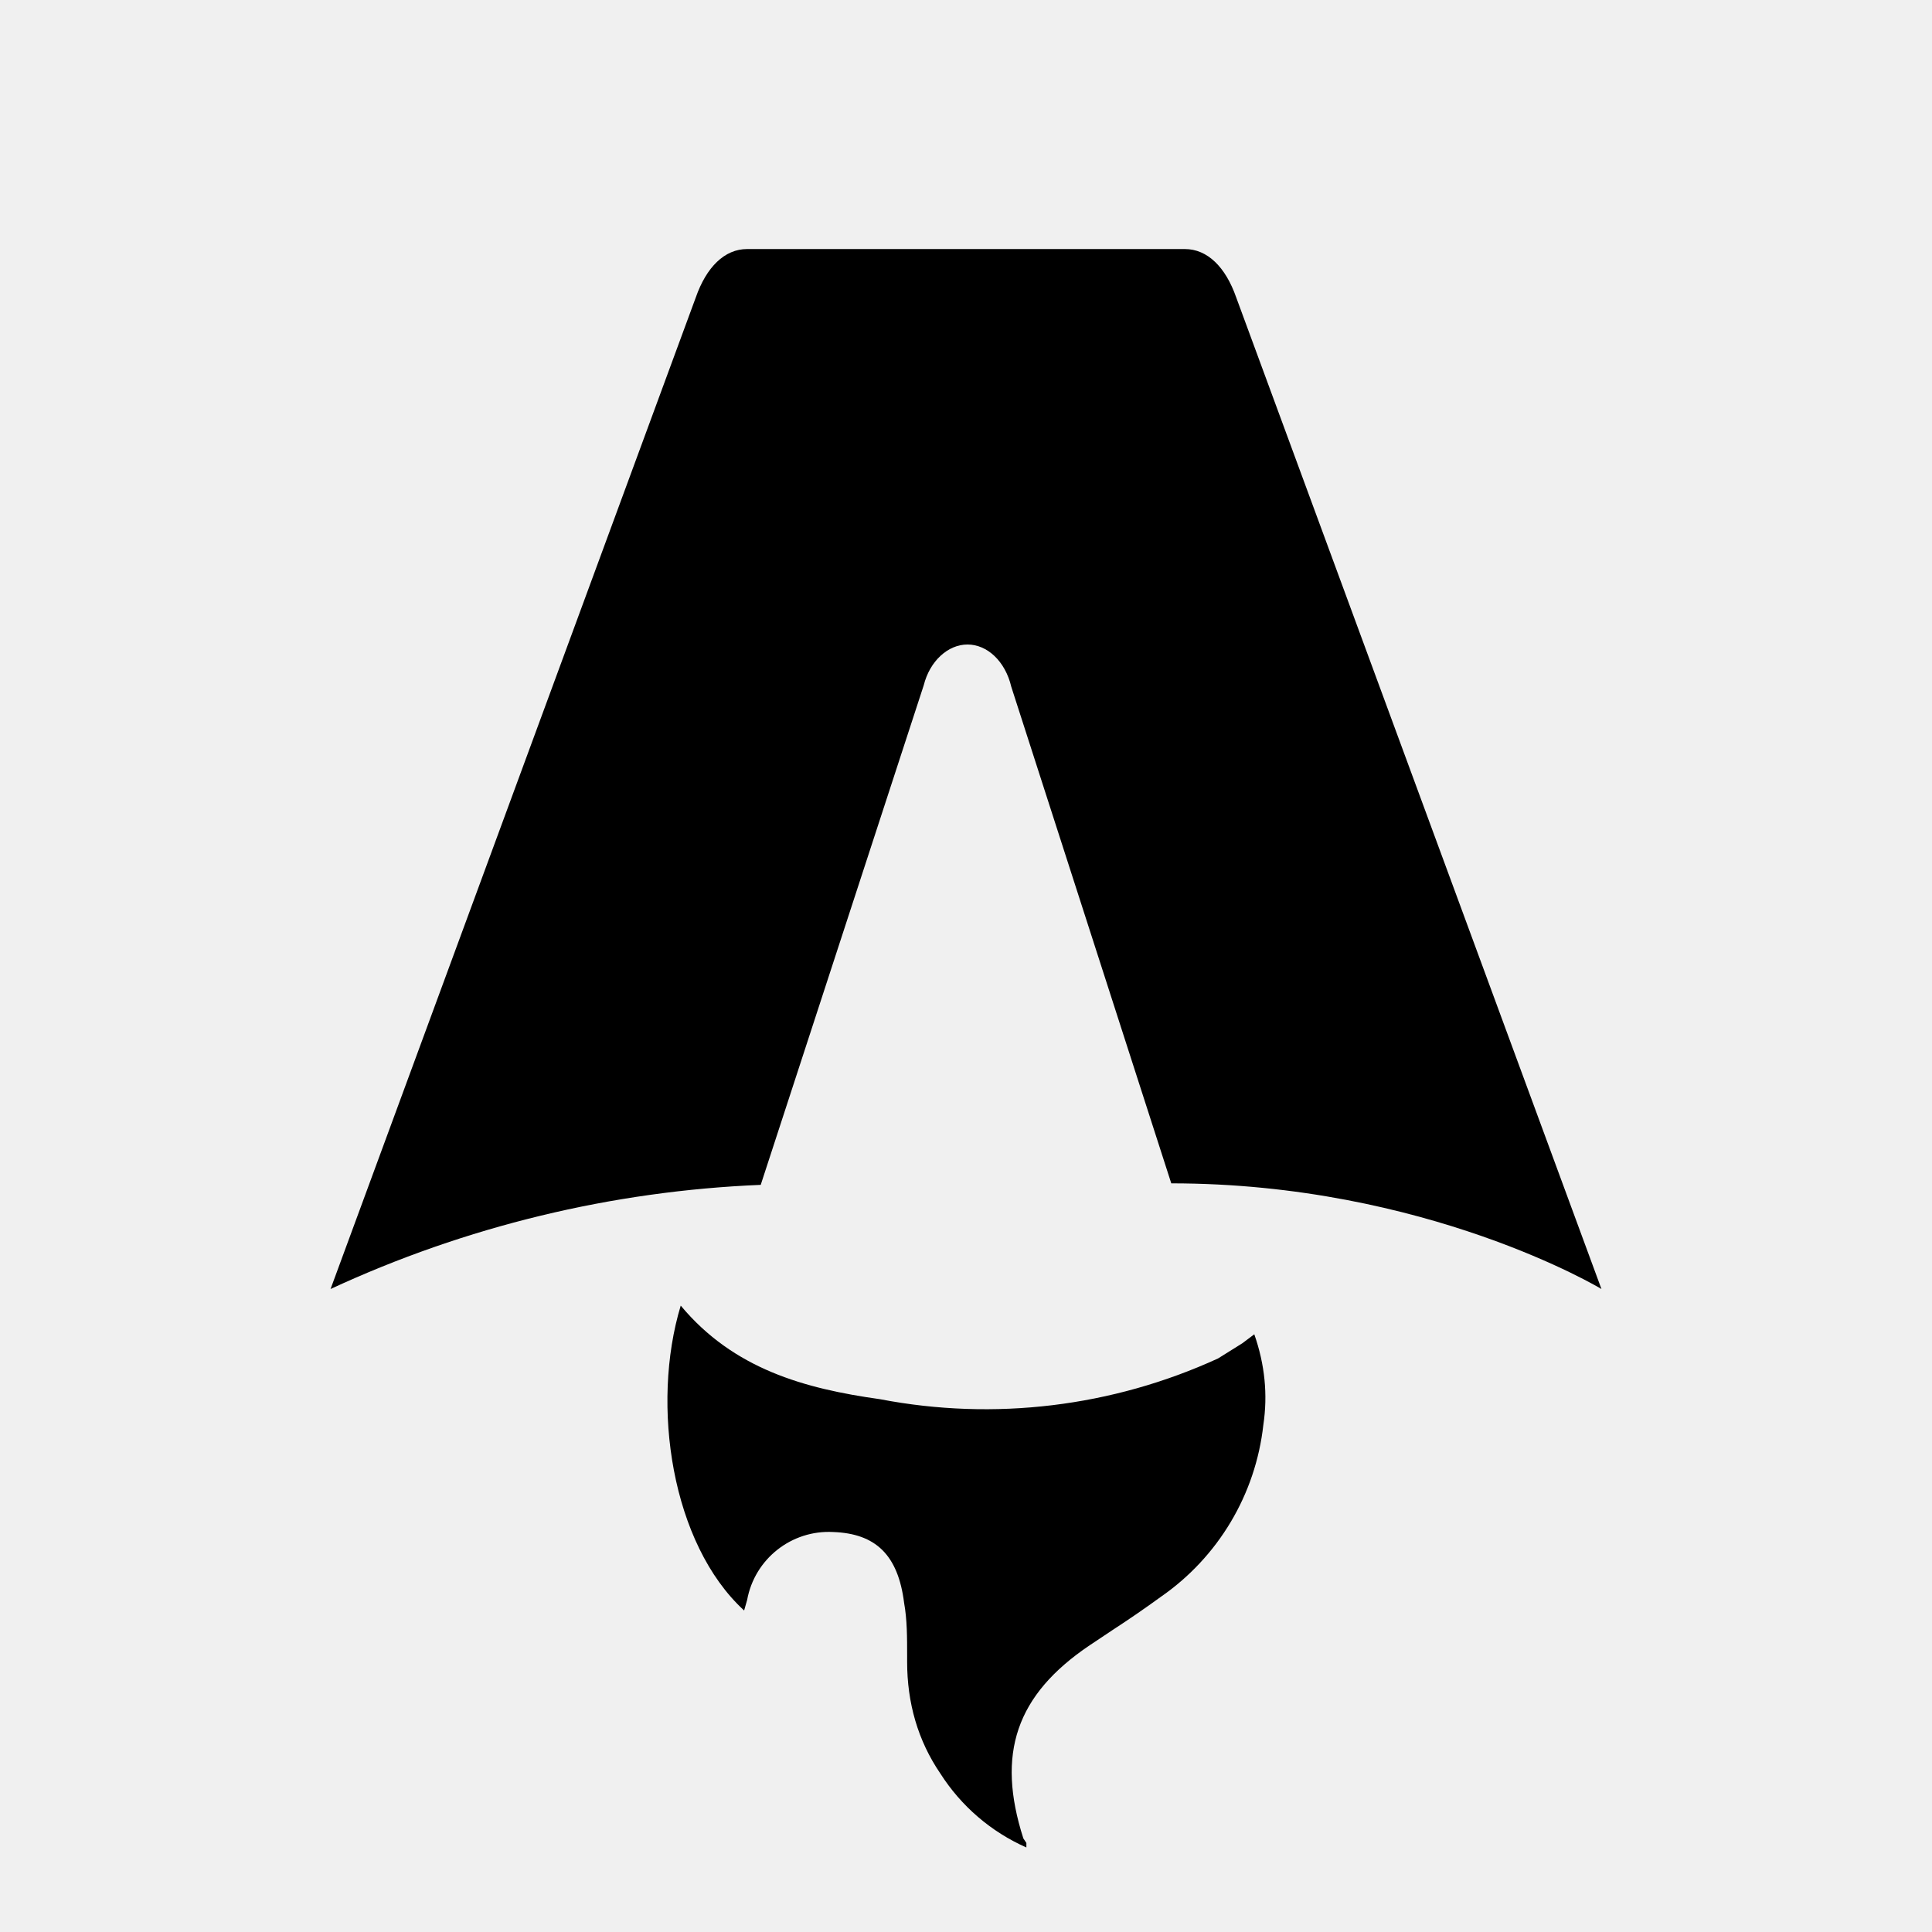
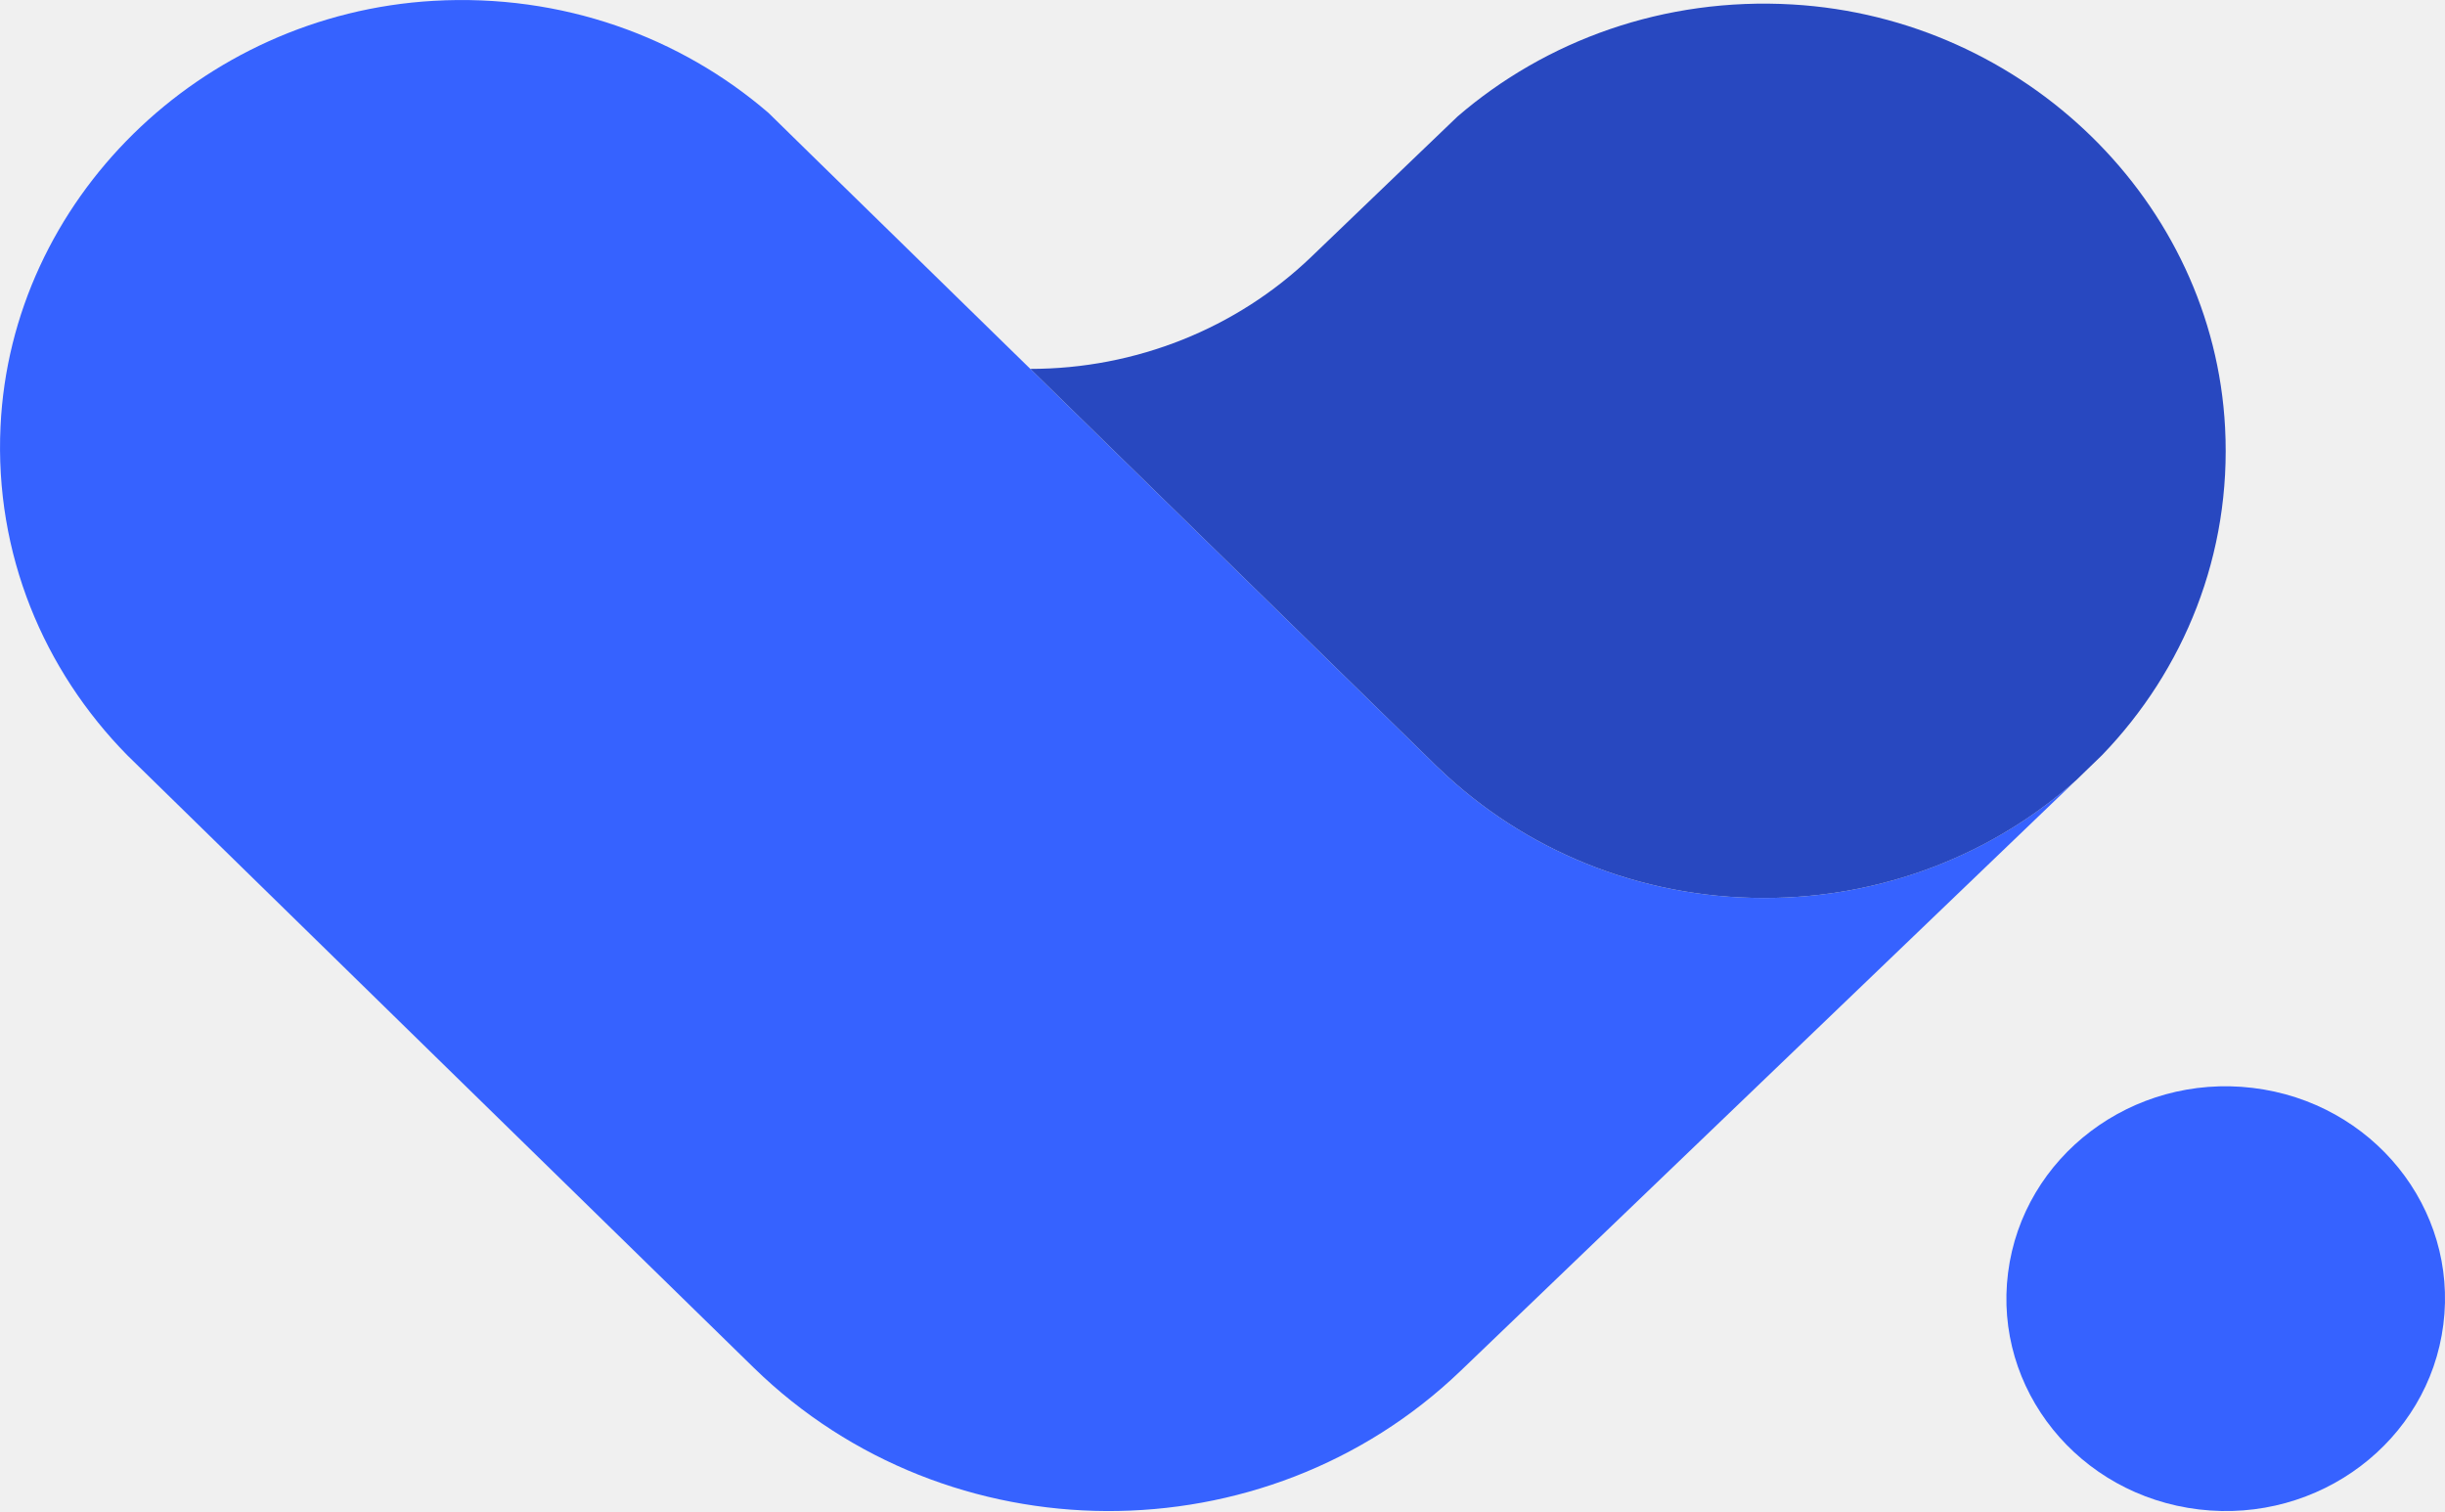
- <svg xmlns="http://www.w3.org/2000/svg" fill="none" viewBox="0 0 128 128">
-   <path d="M50.4 78.5a75.1 75.1 0 0 0-28.5 6.9l24.2-65.7c.7-2 1.9-3.2 3.4-3.2h29c1.5 0 2.7 1.2 3.4 3.2l24.2 65.7s-11.6-7-28.5-7L67 45.5c-.4-1.7-1.6-2.8-2.9-2.8-1.3 0-2.5 1.1-2.9 2.7L50.4 78.5Zm-1.1 28.2Zm-4.2-20.2c-2 6.6-.6 15.8 4.2 20.2a17.5 17.5 0 0 1 .2-.7 5.5 5.5 0 0 1 5.7-4.5c2.8.1 4.3 1.5 4.7 4.7.2 1.1.2 2.3.2 3.5v.4c0 2.7.7 5.2 2.2 7.4a13 13 0 0 0 5.7 4.9v-.3l-.2-.3c-1.8-5.6-.5-9.5 4.4-12.8l1.5-1a73 73 0 0 0 3.2-2.2 16 16 0 0 0 6.8-11.4c.3-2 .1-4-.6-6l-.8.6-1.6 1a37 37 0 0 1-22.4 2.7c-5-.7-9.7-2-13.2-6.2Z" />
-   <style>
-         path { fill: #000; }
-         @media (prefers-color-scheme: dark) {
-             path { fill: #FFF; }
-         }
-     </style>
+ <svg xmlns="http://www.w3.org/2000/svg" id="b" width="23.536" height="14.546" viewBox="0 0 23.536 14.546">
+   <defs>
+     <style>.d{fill:#3662ff;}.d,.e{stroke-width:0px;}.e{fill:#2848c0;}</style>
+   </defs>
+   <g id="c">
+     <path class="d" d="M19.969,7.526l-3.02,2.898-2.89,2.773c-1.887,1.81-4.932,1.796-6.802-.03l-2.865-2.8-3.033-2.966-.134-.131C.421,6.452-.053,5.333.005,4.106.106,1.927,1.925.138,4.173.008c1.239-.071,2.379.349,3.226,1.08l.403.395,2.116,2.068.782.765,3.087,3.018c.026.027.051.051.077.074.802.765,1.902,1.236,3.117,1.236,1.151,0,2.199-.424,2.988-1.119" />
+     <path class="e" d="M21.419,4.116c.064,1.22-.396,2.336-1.184,3.153l-.25.242c-.005.005-.01.01-.016.014-.789.696-1.837,1.119-2.988,1.119-1.215,0-2.315-.471-3.117-1.236-.026-.024-.051-.047-.077-.074l-3.087-3.018-.782-.765c1.012,0,1.984-.387,2.703-1.077l1.049-1.007.361-.346C14.879.39,16.016-.029,17.254.043c2.239.13,4.052,1.904,4.165,4.073" />
+     <path class="d" d="M19.33,12.251c.143-1.121,1.196-1.917,2.353-1.779,1.157.138,1.98,1.158,1.837,2.279-.142,1.121-1.196,1.917-2.353,1.779-1.157-.138-1.98-1.158-1.837-2.279" />
+   </g>
</svg>
